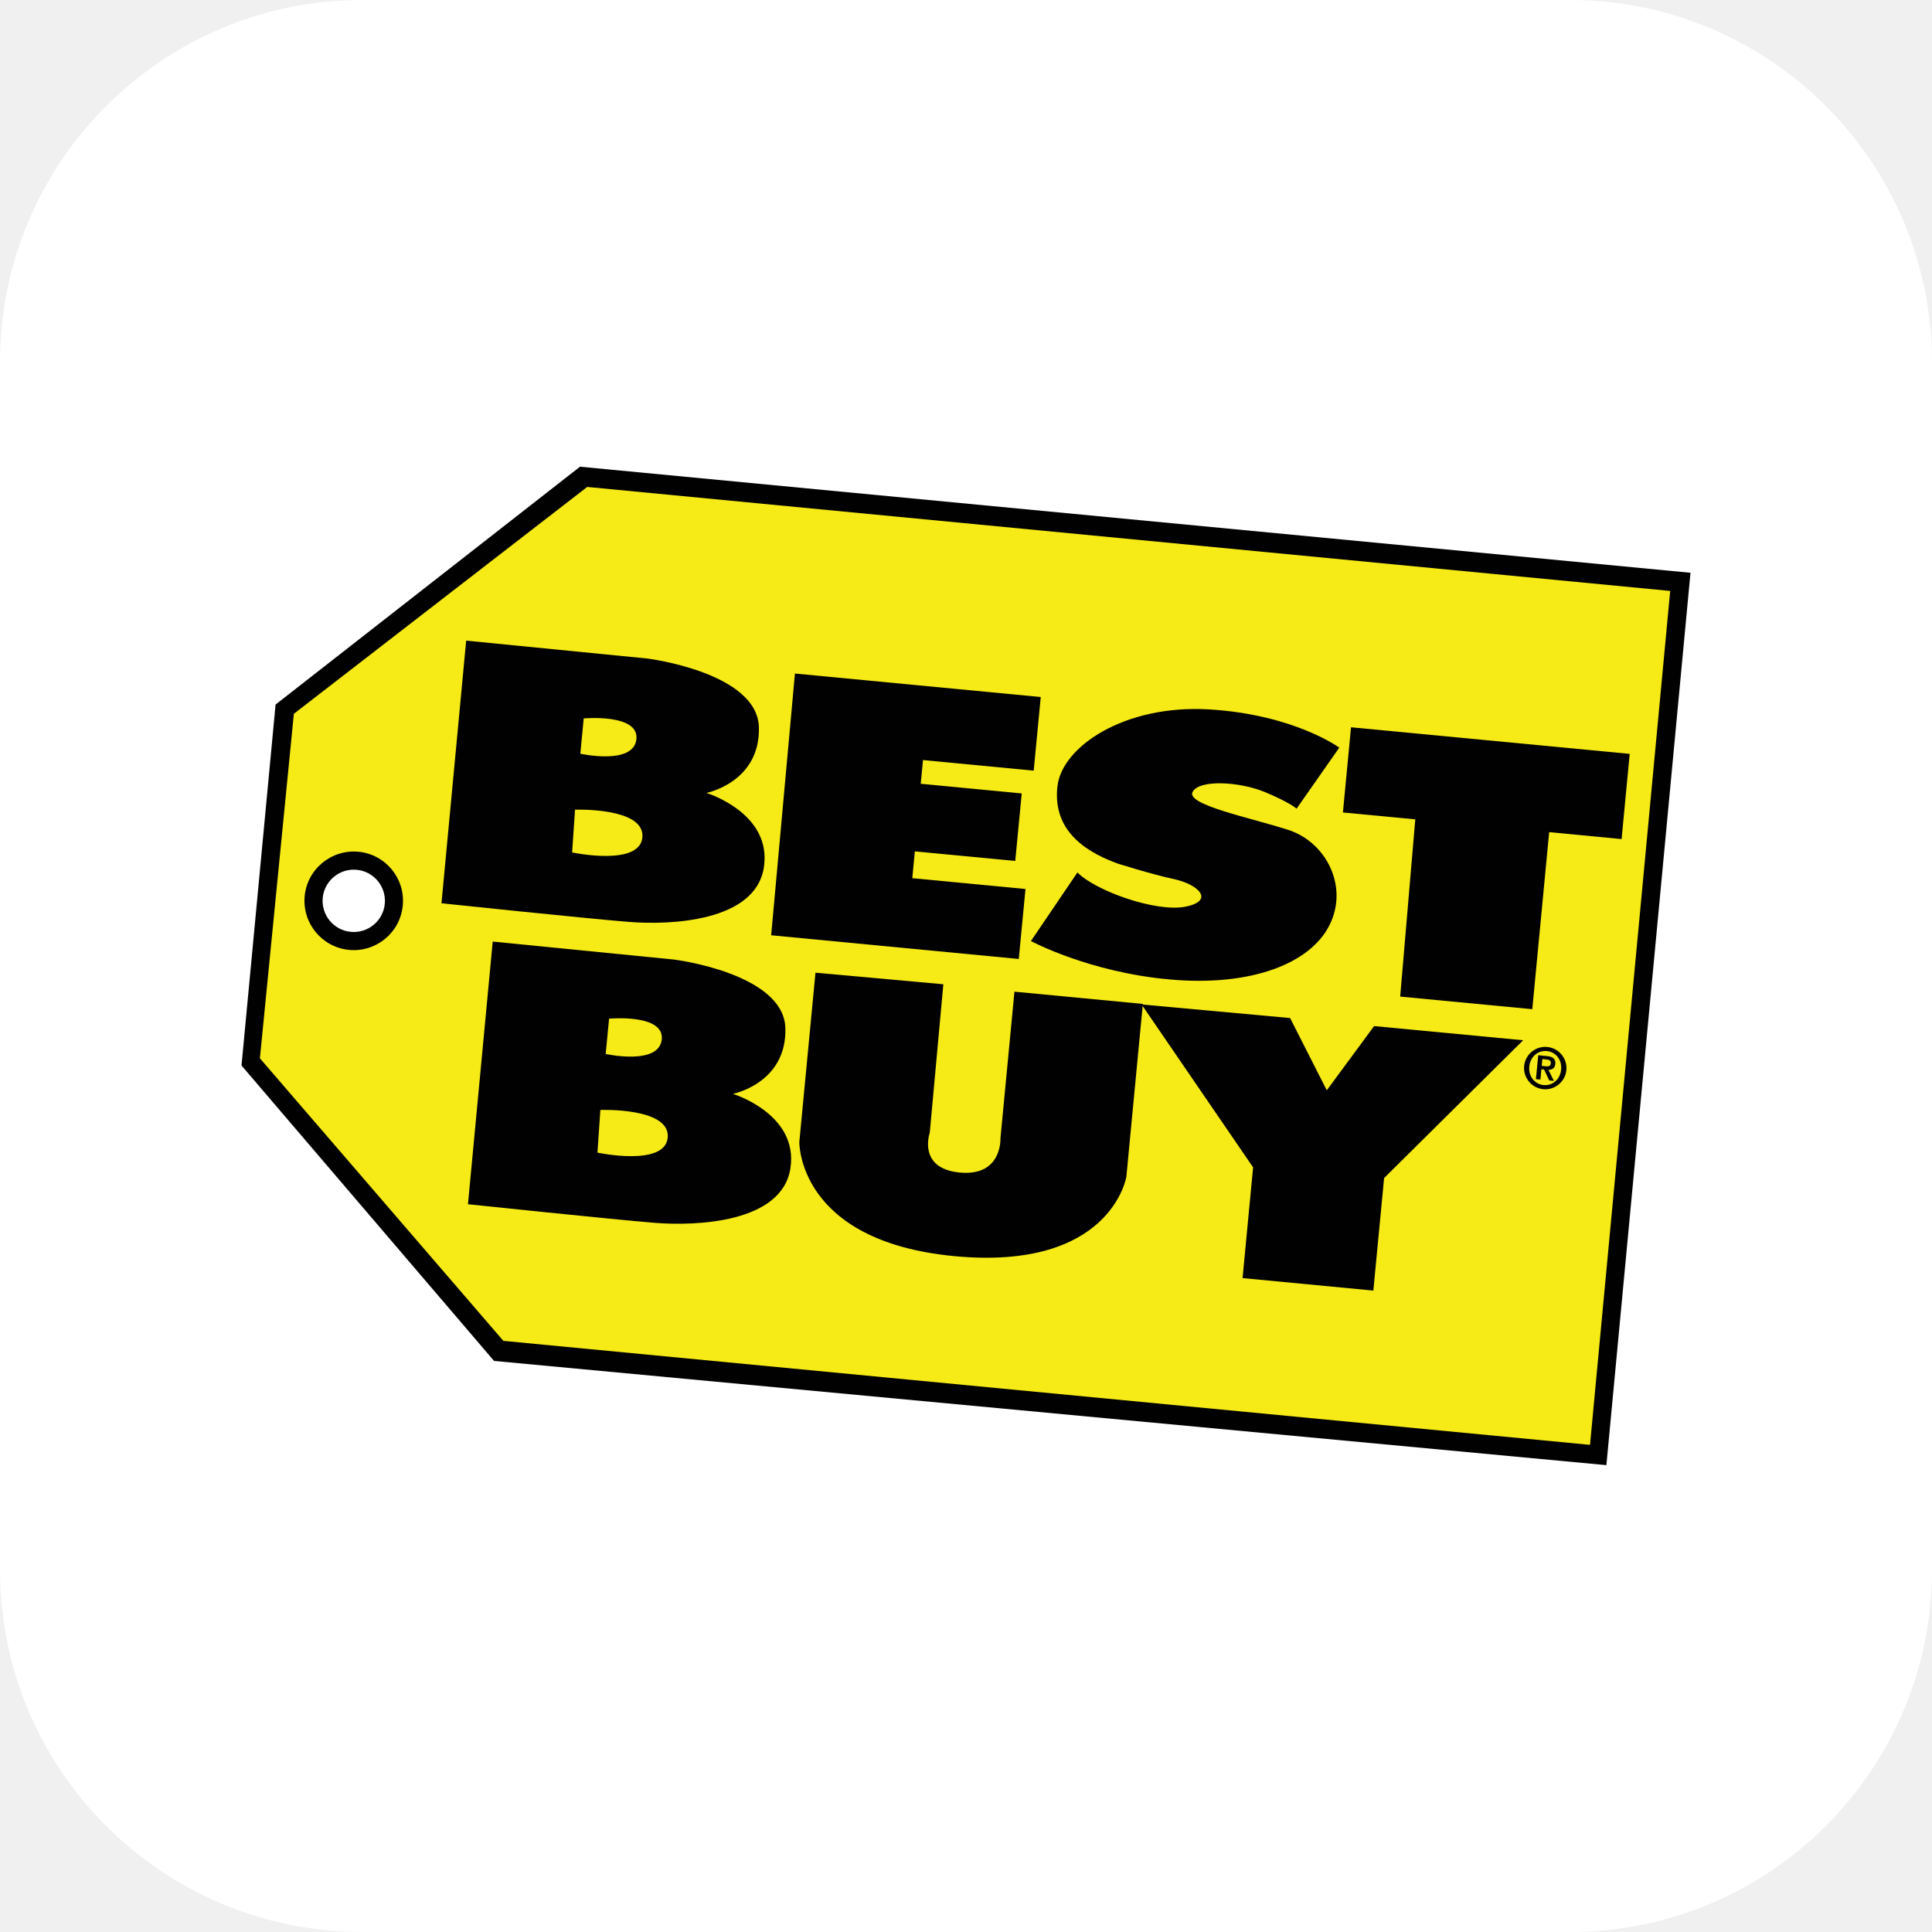
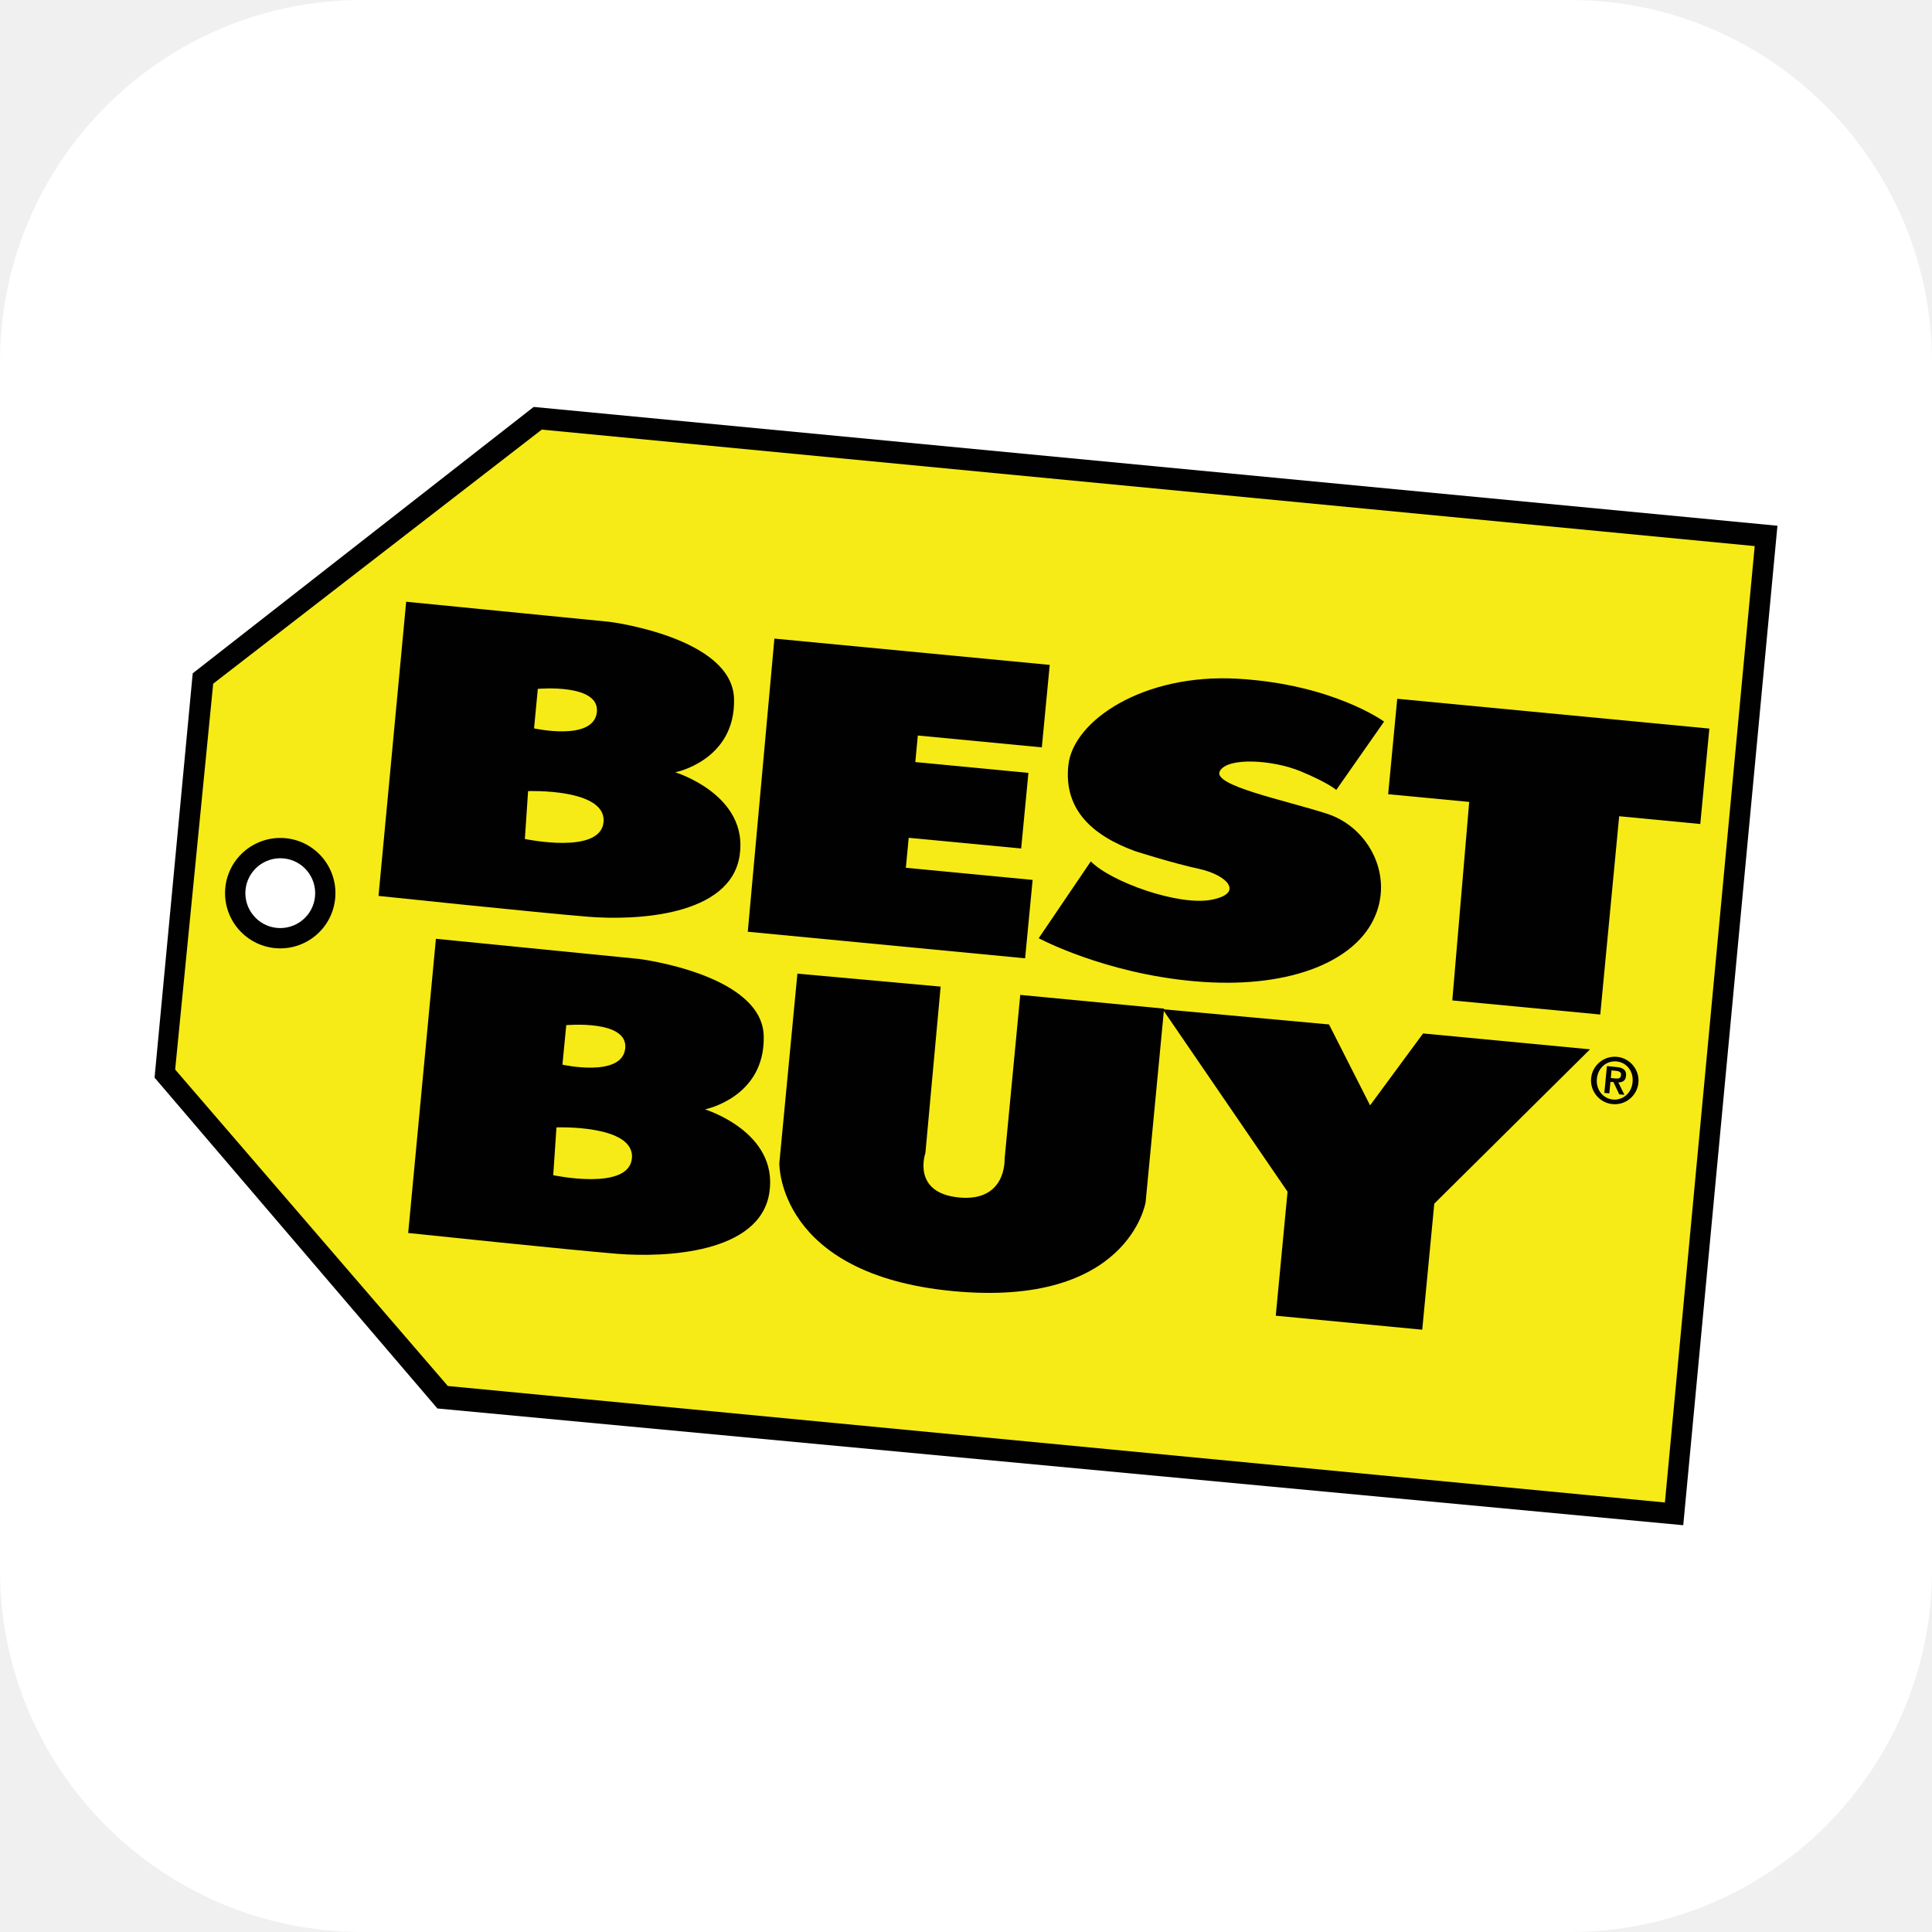
- <svg xmlns="http://www.w3.org/2000/svg" viewBox="0 0 128 128" role="img" aria-label="best-buy">
+ <svg xmlns="http://www.w3.org/2000/svg" viewBox="0 0 128 128" role="img" aria-label="Best Buy">
  <rect width="128" height="128" rx="24" fill="#ffffff" />
-   <svg x="16.00" y="30.92" width="96.00" height="66.15" viewBox="0 0 806.988 556.074" preserveAspectRatio="xMidYMid meet">
+   <svg x="10.24" y="26.96" width="107.52" height="74.09" viewBox="0 0 806.988 556.074" preserveAspectRatio="xMidYMid meet">
    <g>
      <g>
        <polygon fill="#010101" points="18.975,132.462 188.516,0 806.988,59.08 760.152,556.074 140.646,498.025 0,333.508   " />
        <polygon fill-rule="evenodd" clip-rule="evenodd" fill="#F6EB16" points="29.154,137.616 192.541,11.274 795.682,69.196     751.031,544.768 145.831,486.848 10.244,329.482   " />
        <polygon fill-rule="evenodd" clip-rule="evenodd" fill="#010101" points="308.221,115.195 445.131,128.275 441.199,169.282     379.542,163.387 378.286,176.595 434.532,181.975 430.924,219.57 375.001,214.254 373.584,229.167 436.625,235.193     432.889,274.169 294.982,260.963   " />
        <path fill-rule="evenodd" clip-rule="evenodd" fill="#010101" d="M465.553,225.98l-25.9,38.206c0,0,32.536,17.491,77.67,21.419    c45.066,3.997,78.118-8.923,88.717-30.504c10.629-21.519-2.096-46.003-22.969-52.798c-20.906-6.766-57.148-13.981-53.379-21.167    c3.77-7.15,26.514-5.669,40.332,0.098c13.82,5.767,17.59,9.213,17.59,9.213l23.774-33.984c0,0-25.257-18.49-72.517-21.293    c-47.288-2.803-82.047,20.874-84.463,42.875c-2.447,22.003,11.693,34.985,33.181,42.847c0,0,18.232,5.862,31.987,8.858    c13.723,3.029,22.453,12.08,6.057,15.301C509.234,248.27,475.506,236.16,465.553,225.98z" />
        <polygon fill-rule="evenodd" clip-rule="evenodd" fill="#010101" points="653.715,196.409 613.414,192.576 617.926,145.124     773.133,159.941 768.621,207.393 728.289,203.527 718.883,302.131 645.309,295.113   " />
        <path fill-rule="evenodd" clip-rule="evenodd" fill="#010101" d="M319.658,281.806l71.224,6.443l-7.571,82.725    c0,0-7.022,19.844,16.687,22.131c23.743,2.256,22.682-19.069,22.682-19.069l7.793-81.663l71.514,6.829l-9.18,96.255    c0,0-8.44,52.541-95.898,44.197c-87.43-8.346-86.238-63.621-86.238-63.621L319.658,281.806z" />
        <polygon fill-rule="evenodd" clip-rule="evenodd" fill="#010101" points="584.005,307.063 604.428,347.297 630.779,311.541     713.793,319.431 636.352,396.167 630.359,458.853 557.525,451.894 563.387,390.237 501.277,299.492   " />
        <g>
          <path fill-rule="evenodd" clip-rule="evenodd" fill="#010101" d="M273.688,349.294c0,0,29.993-5.896,29.219-36.531     c-0.771-30.666-61.98-38.269-61.98-38.269l-101.021-10.02l-13.788,146.284c0,0,80.631,8.472,104.113,10.371     c23.485,1.87,70.806-0.129,75.478-30.379C310.348,360.474,273.688,349.294,273.688,349.294z M204.719,307.417     c0,0,31.023-2.867,29.315,11.691c-1.741,14.529-31.216,7.957-31.216,7.957L204.719,307.417z M198.244,382.021l1.61-23.771     c0,0,38.784-1.45,37.528,15.205C236.126,390.11,198.244,382.021,198.244,382.021z" />
        </g>
        <g>
          <path fill="#010101" d="M258.934,181.686c0,0,29.993-5.895,29.219-36.531c-0.773-30.633-61.98-38.303-61.98-38.303     l-101.055-9.984l-13.754,146.282c0,0,80.631,8.472,104.082,10.342c23.483,1.932,70.806-0.098,75.478-30.347     C295.593,192.865,258.934,181.686,258.934,181.686z M190.577,140.195c0,0,31.055-2.835,29.347,11.693     c-1.738,14.528-31.216,7.956-31.216,7.956L190.577,140.195z M184.134,214.834l1.61-23.807c0,0,38.754-1.416,37.531,15.238     C222.019,222.888,184.134,214.834,184.134,214.834z" />
        </g>
      </g>
      <path fill="#010101" d="M89.813,244.373c-1.418,15.111-14.818,26.16-29.895,24.741c-15.107-1.448-26.158-14.851-24.741-29.958   c1.451-15.077,14.851-26.125,29.96-24.708C80.213,215.896,91.262,229.298,89.813,244.373z" />
      <path fill="#FFFFFF" d="M79.792,243.44c-0.899,9.535-9.371,16.526-18.94,15.623c-9.536-0.902-16.525-9.406-15.624-18.94   c0.934-9.536,9.408-16.526,18.942-15.624C73.705,225.4,80.695,233.874,79.792,243.44z" />
      <g>
        <path fill="#010101" d="M714.342,333.798c0.613-6.475,6.379-11.24,12.854-10.629c6.475,0.612,11.275,6.408,10.662,12.885    c-0.61,6.475-6.411,11.243-12.886,10.631C718.497,346.041,713.729,340.273,714.342,333.798z M734.957,335.764    c0.549-5.508-3.059-9.858-7.957-10.308c-4.929-0.483-9.277,3.125-9.792,8.602c-0.547,5.508,3.062,9.855,7.956,10.339    C730.094,344.849,734.441,341.275,734.957,335.764z M722.201,327.776l4.929,0.481c3.223,0.29,4.831,1.579,4.575,4.382    c-0.225,2.288-1.643,3.255-3.833,3.255l3.027,6.152l-2.578-0.228l-2.866-6.087l-1.514-0.129l-0.549,5.734l-2.479-0.227    L722.201,327.776z M724.135,333.701l2.158,0.228c1.481,0.13,2.768,0.063,2.932-1.741c0.161-1.545-1.226-1.931-2.515-2.061    l-2.222-0.225L724.135,333.701z" />
      </g>
    </g>
  </svg>
</svg>
